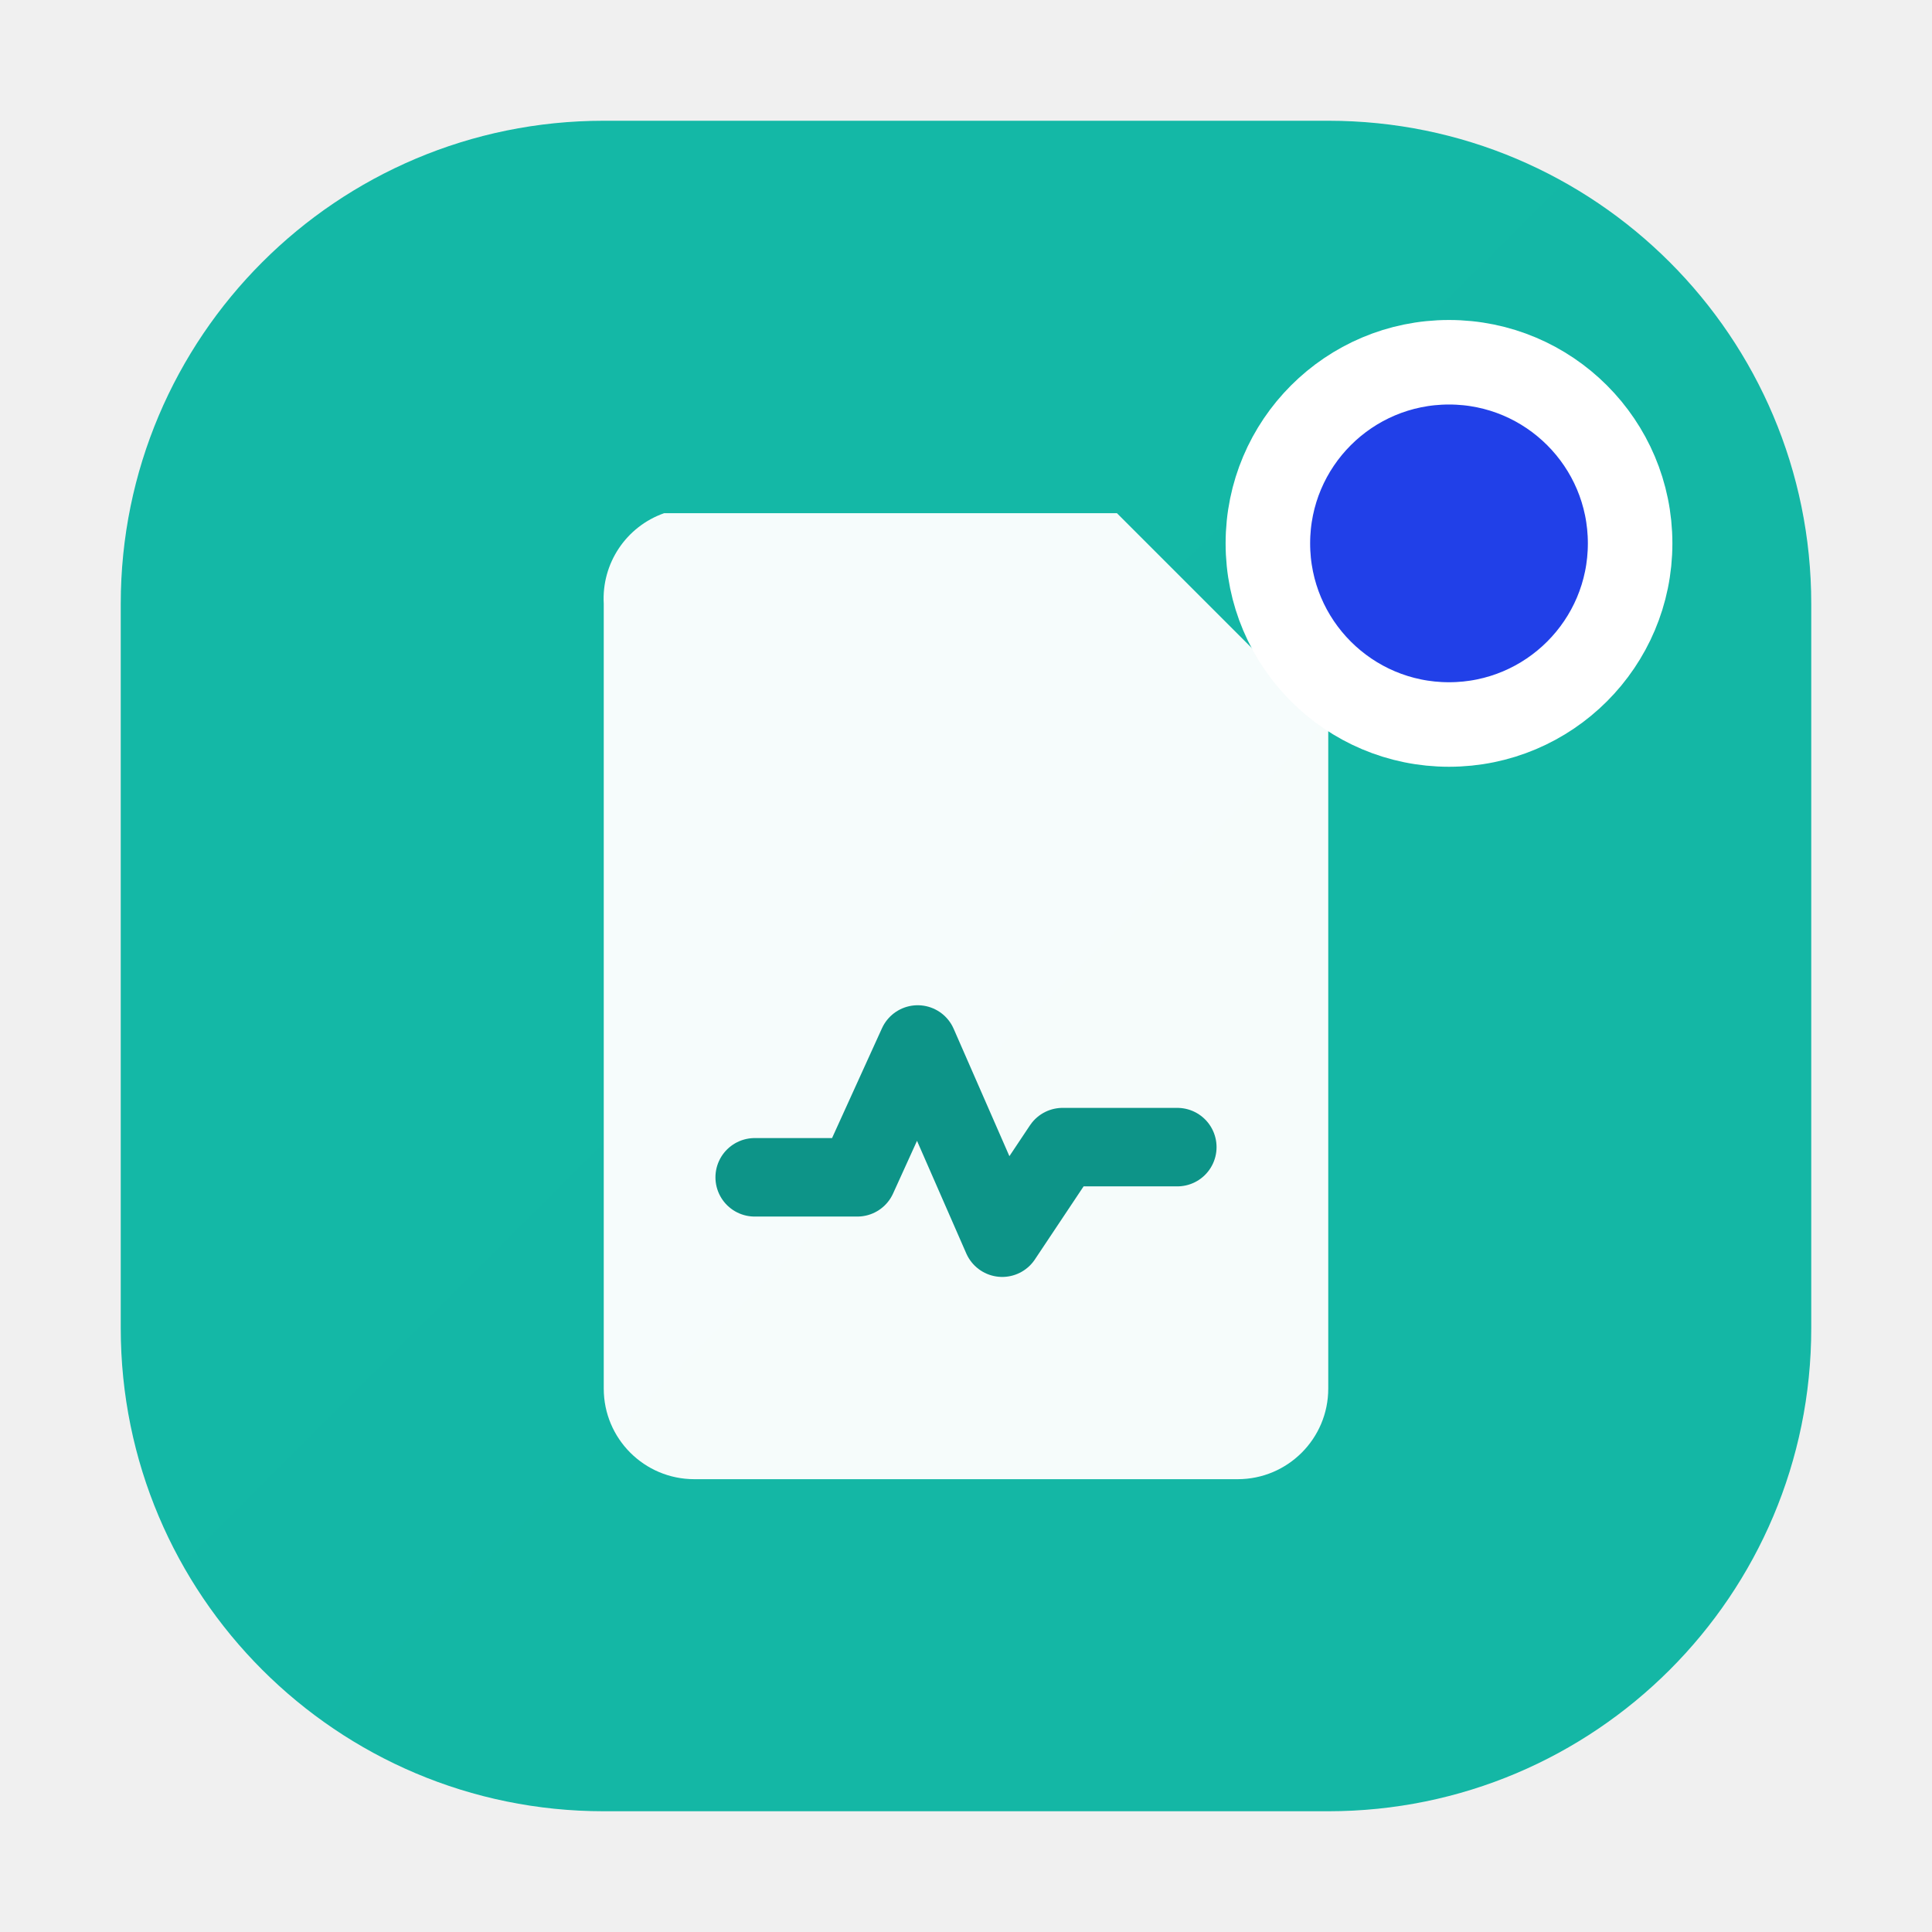
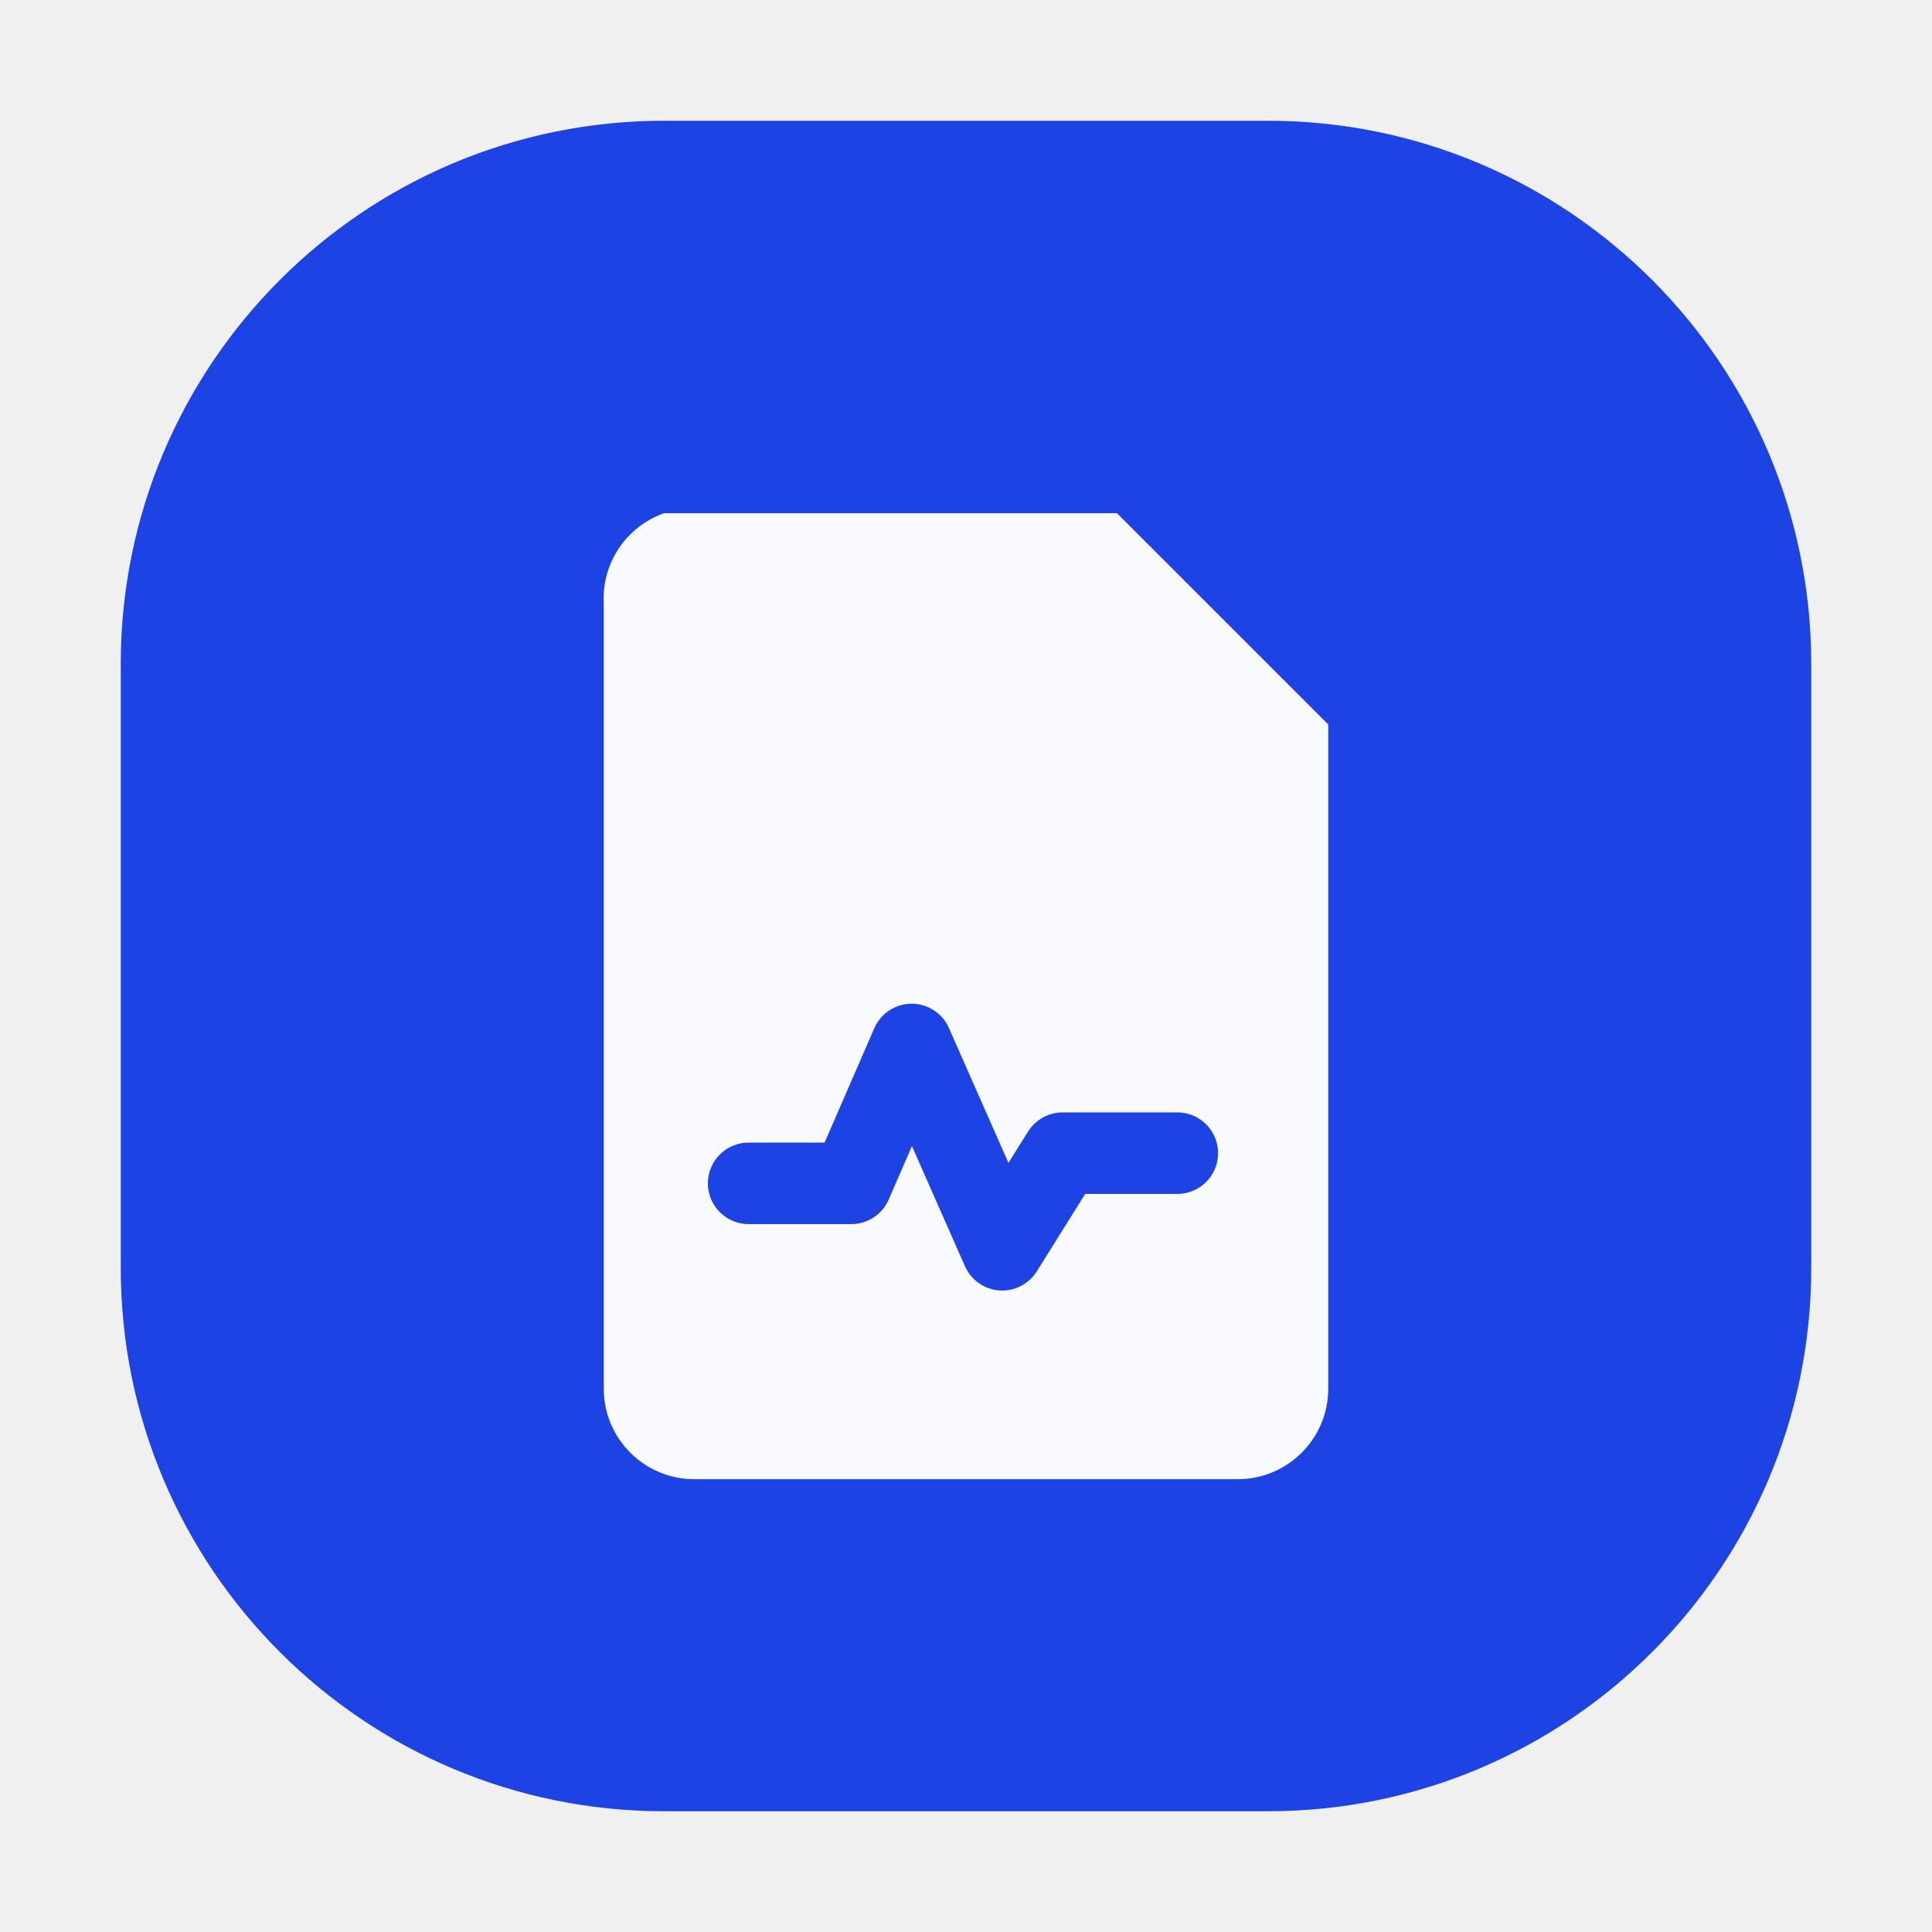
<svg xmlns="http://www.w3.org/2000/svg" width="32" height="32" viewBox="0 0 32 32">
  <defs>
-     <linearGradient id="g" x1="0" y1="0" x2="32" y2="32">
-       <stop offset="0" stop-color="#14b8a6" />
-       <stop offset="1" stop-color="#0d9488" />
+     <linearGradient id="g" x1="2" y1="2" x2="30" y2="30">
+       <stop offset="0" stop-color="#1E43E5" />
+       <stop offset="1" stop-color="#0A7C5A" />
    </linearGradient>
  </defs>
-   <rect x="2" y="2" width="28" height="28" rx="8" fill="url(#g)" />
-   <path d="M11 8.5h7.5L22 12v11a1.5 1.5 0 0 1-1.5 1.5h-9A1.5 1.5 0 0 1 10 23V10a1.5 1.5 0 0 1 1-1.5Z" fill="#fff" opacity="0.96" />
-   <path d="M12.5 19.5h1.7l1-2.2 1.4 3.2 1-1.5h1.9" stroke="#0d9488" stroke-width="1.3" stroke-linecap="round" stroke-linejoin="round" fill="none" />
-   <circle cx="24" cy="9" r="3" fill="#2140e8" stroke="#fff" stroke-width="1.4" />
+   <rect x="2" y="2" width="28" height="28" rx="9" fill="url(#g)" />
+   <path d="M11 8.5h7.5L22 12v11a1.5 1.5 0 0 1-1.5 1.5h-9A1.5 1.5 0 0 1 10 23V10a1.5 1.5 0 0 1 1-1.5Z" fill="#fff" opacity="0.97" />
+   <path d="M12.4 19.6h1.7l1-2.3 1.5 3.4 1-1.6h1.9" stroke="#1E43E5" stroke-width="1.35" stroke-linecap="round" stroke-linejoin="round" fill="none" />
</svg>
